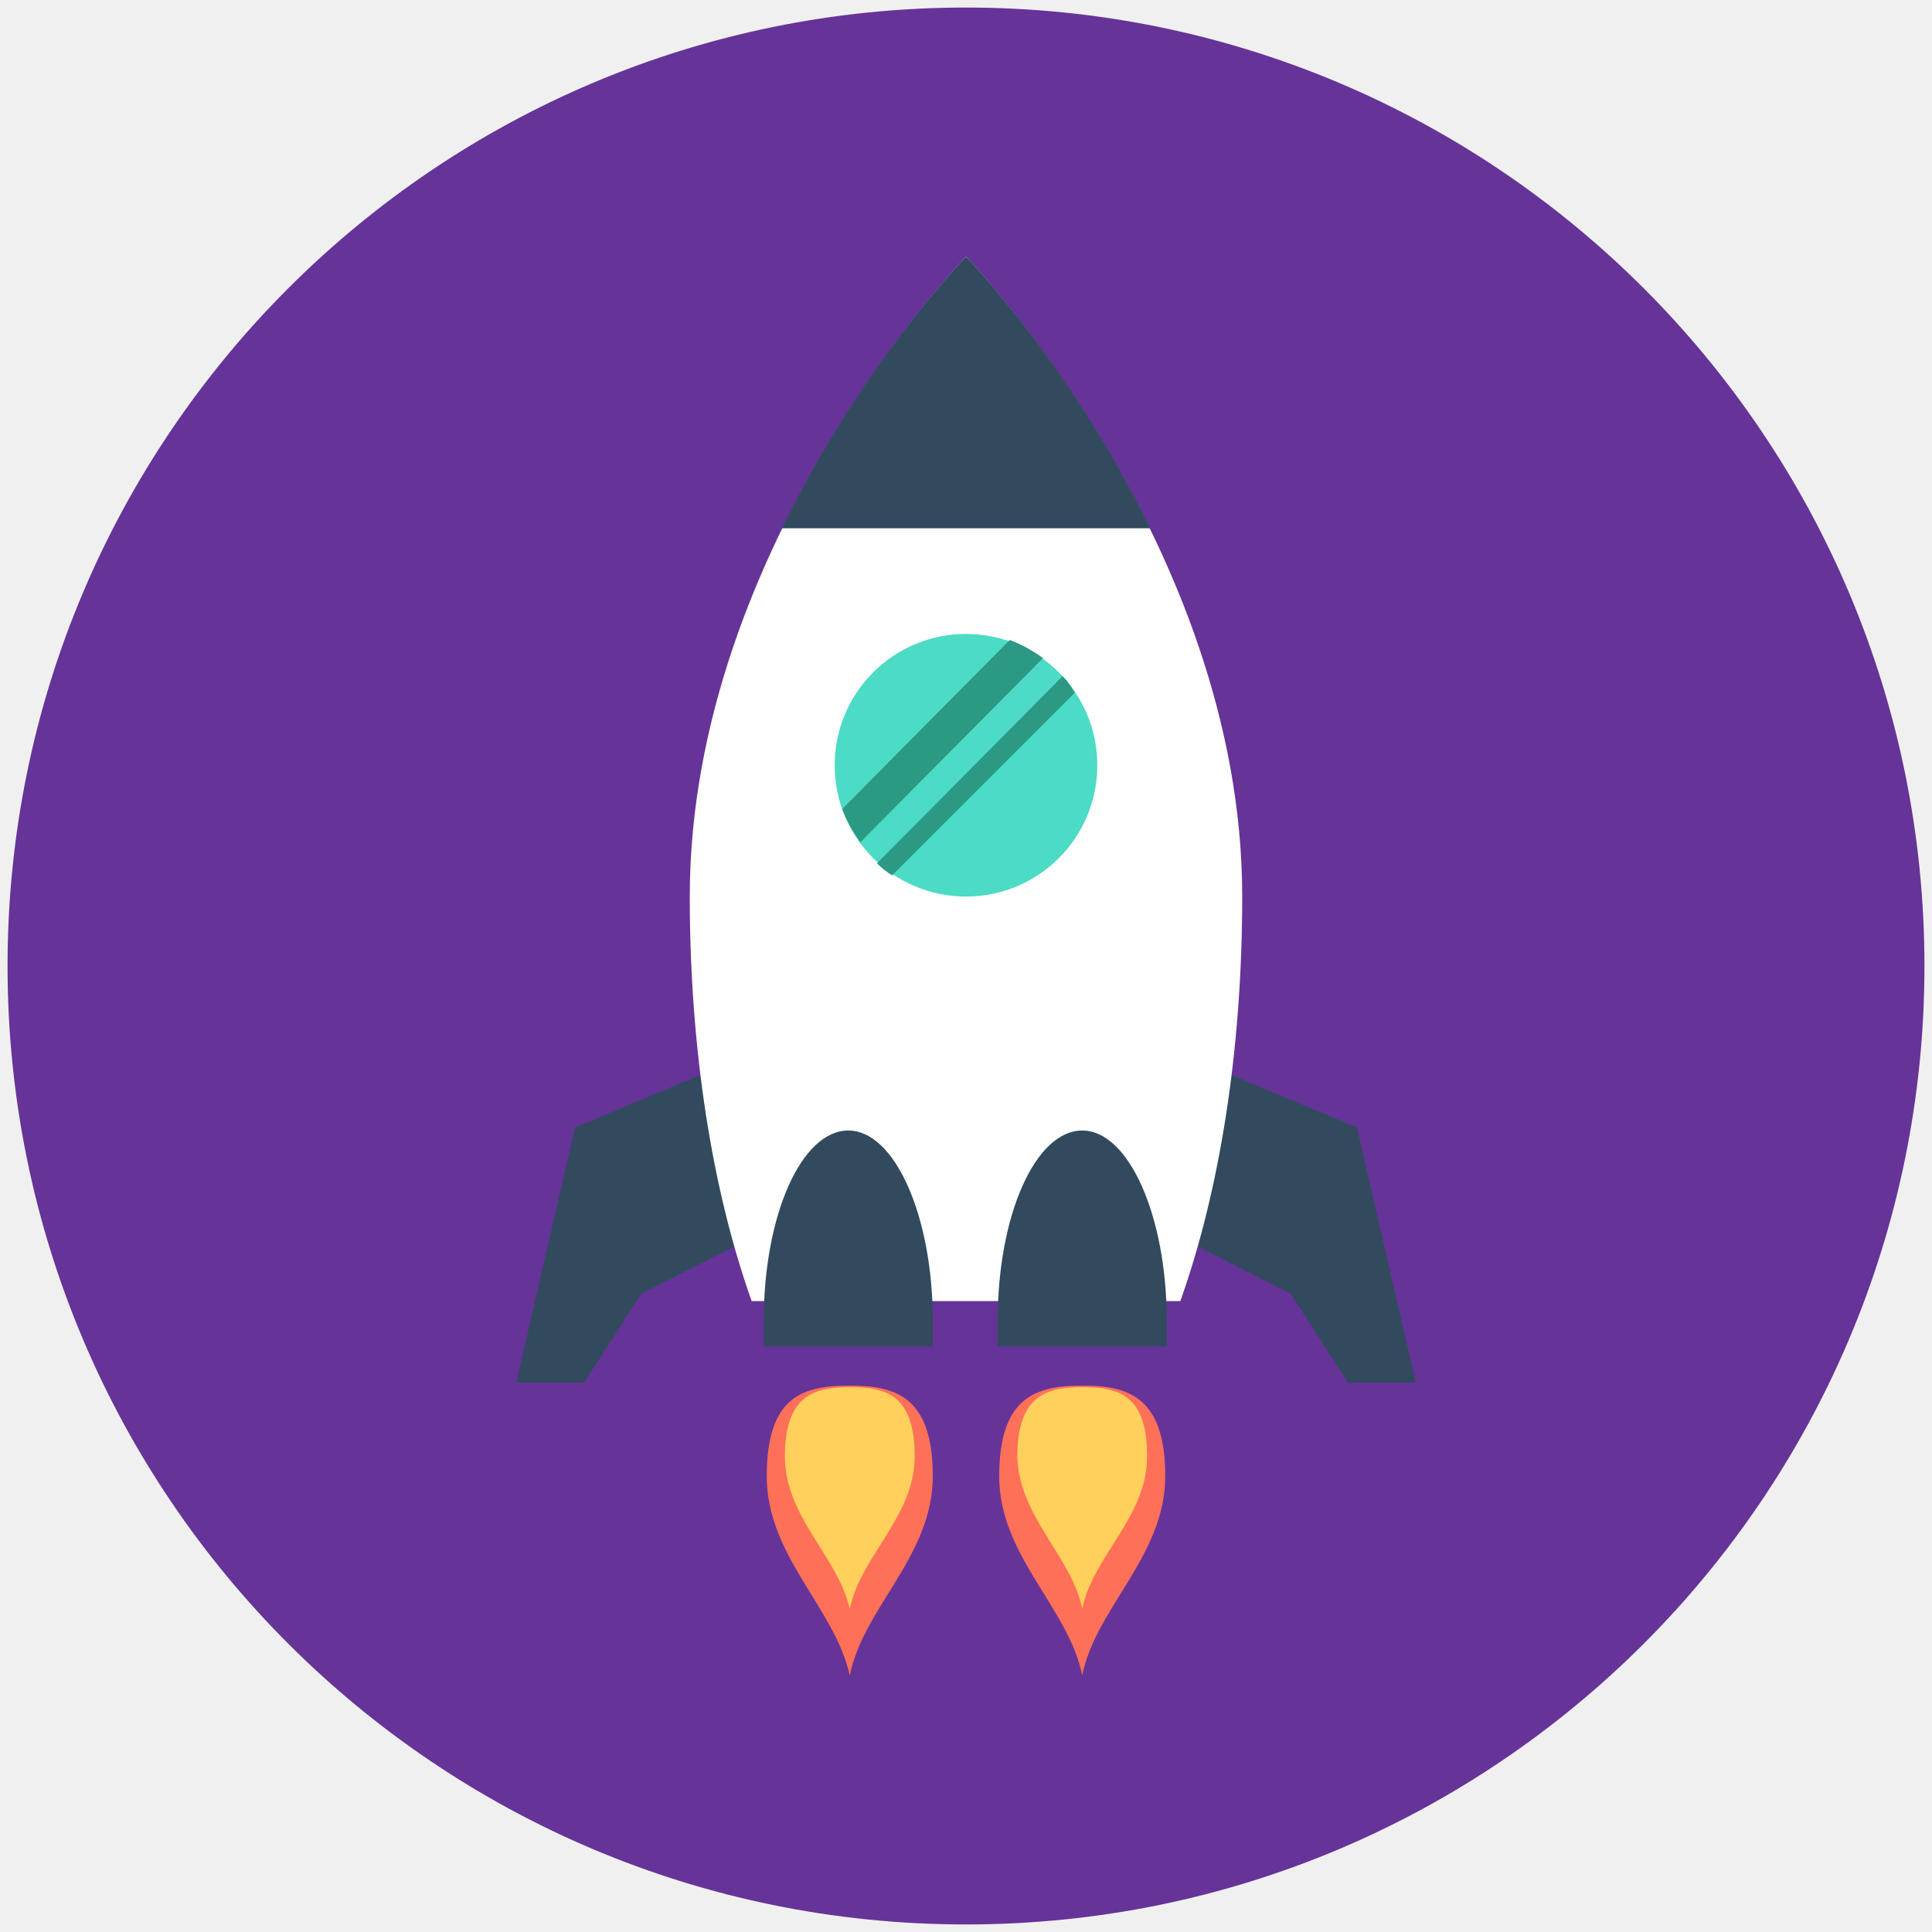
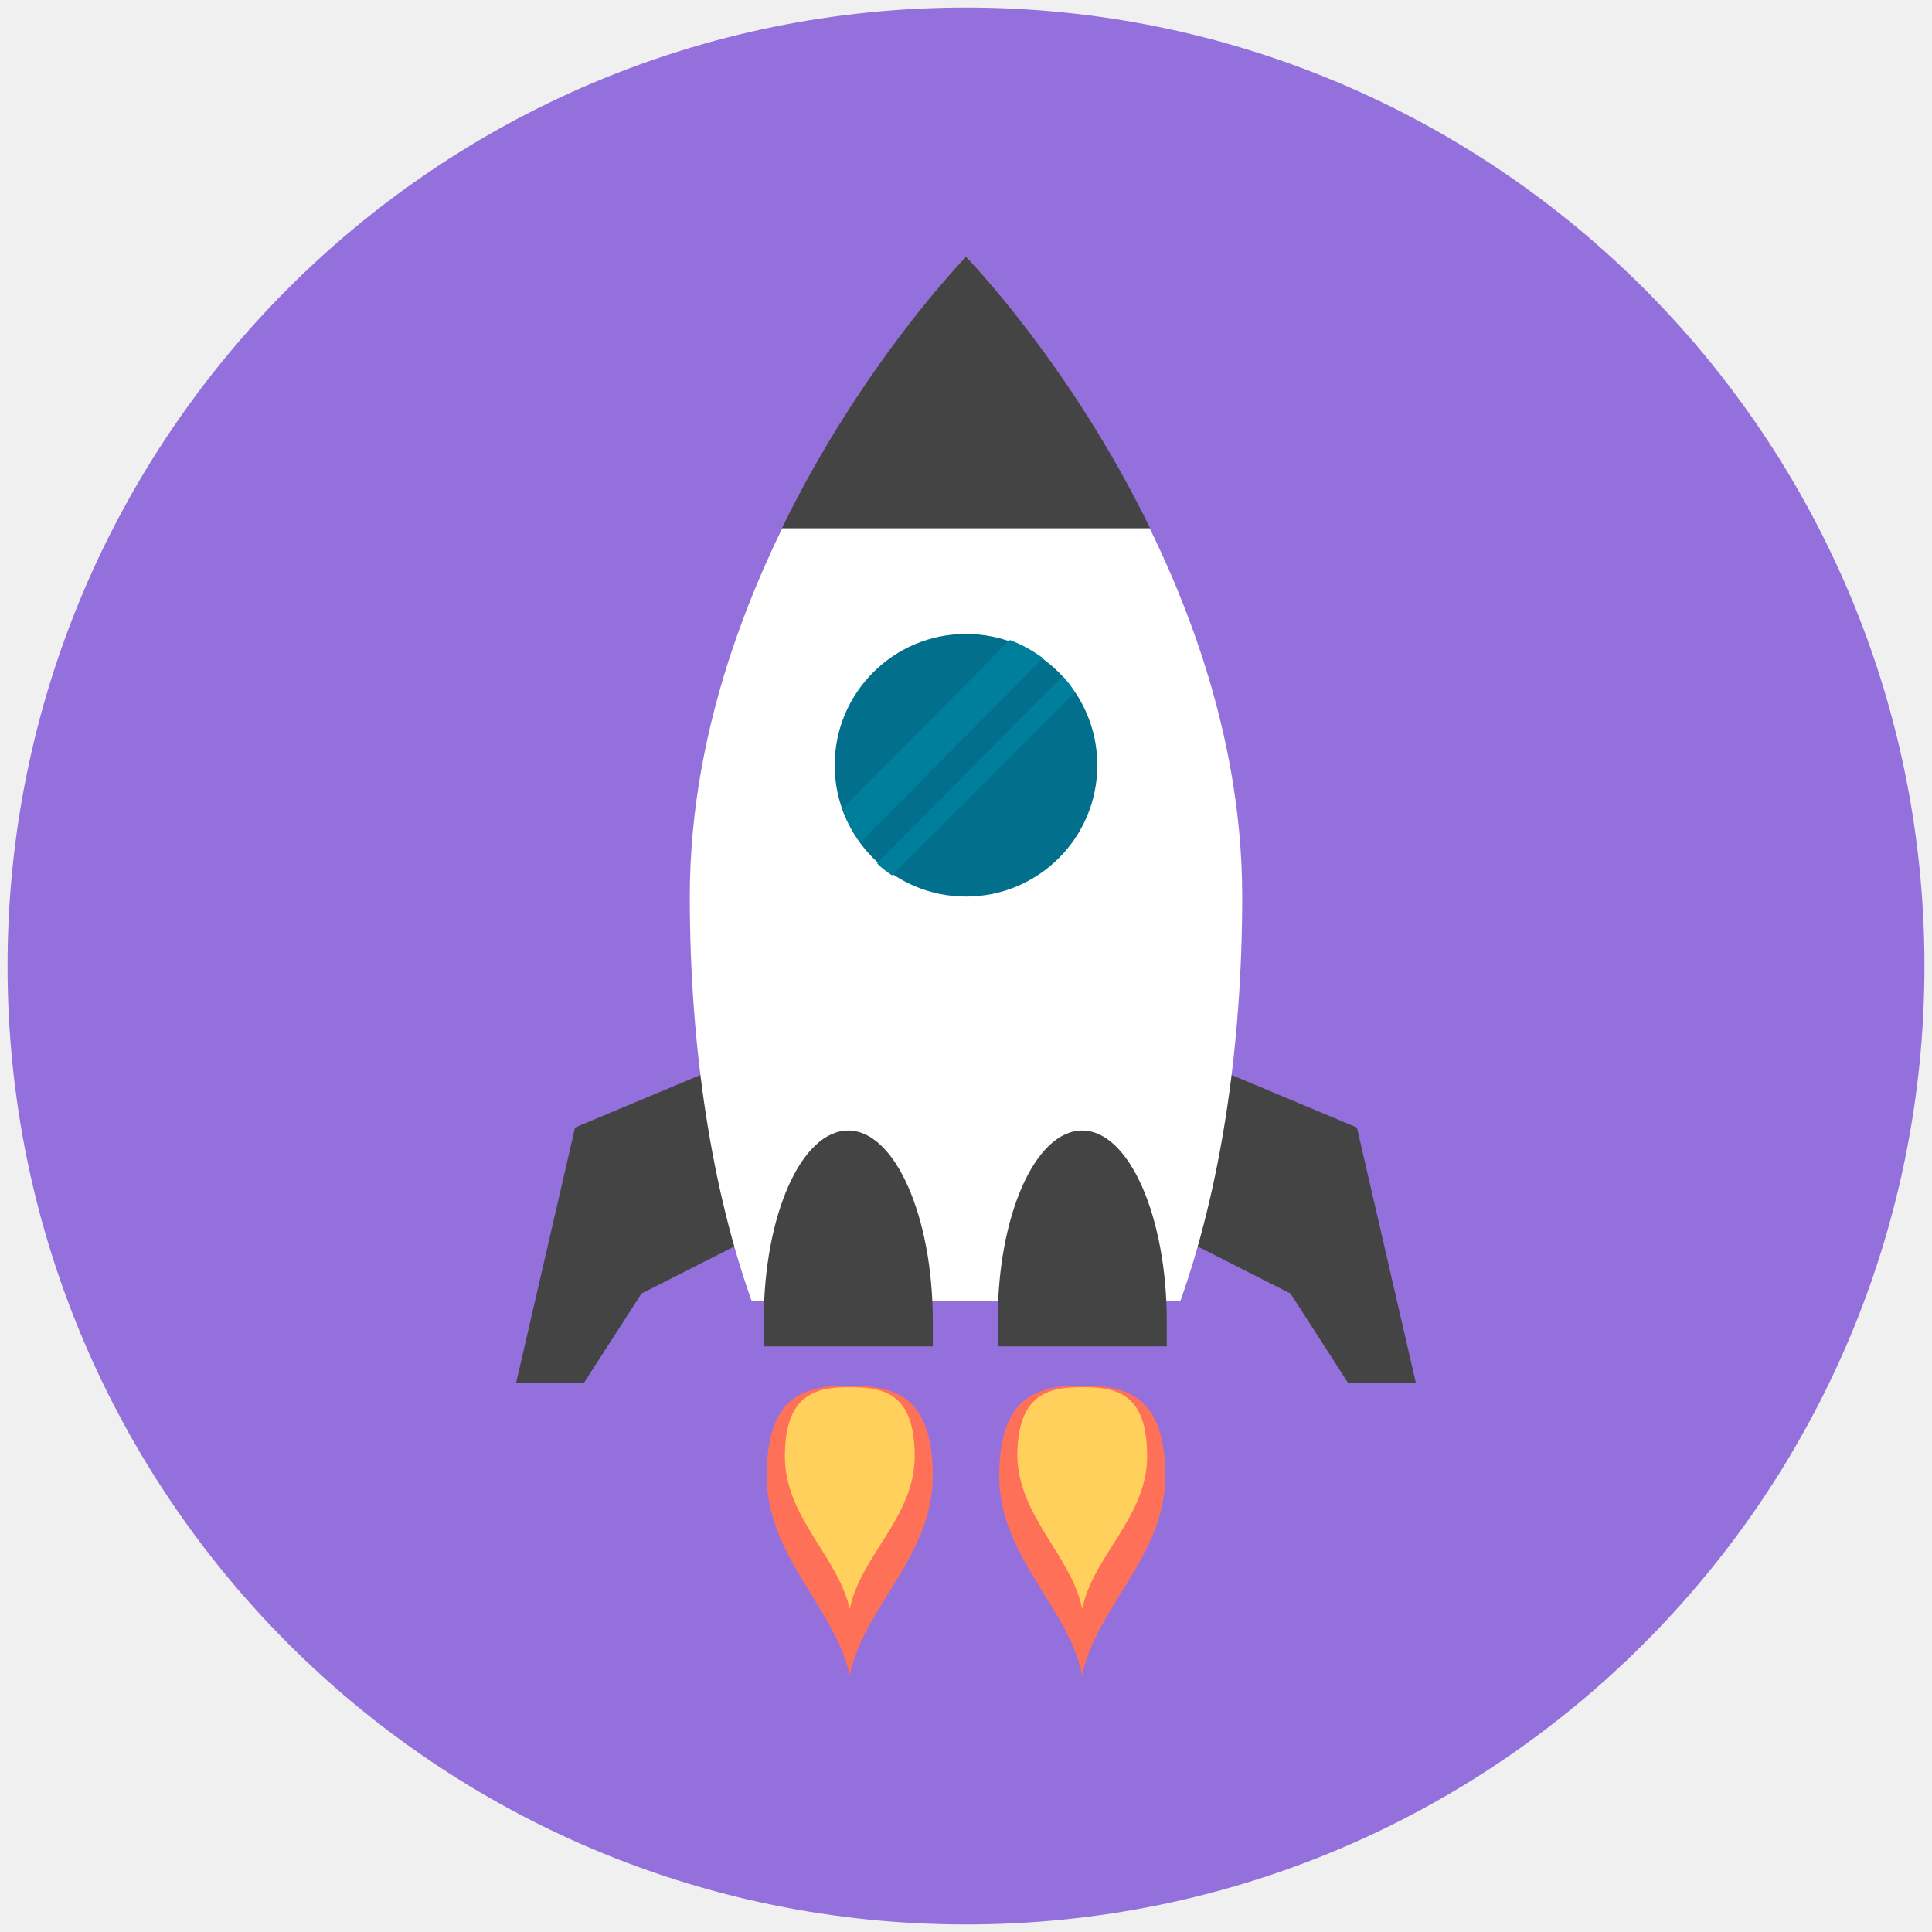
<svg xmlns="http://www.w3.org/2000/svg" version="1.1" id="Layer_1" x="0px" y="0px" viewBox="0 0 128 128" enable-background="new 0 0 128 128" xml:space="preserve">
  <g>
-     <circle fill="#663399" cx="64" cy="64" r="63.5" />
+     <circle fill="#9370DB" cx="64" cy="64" r="63.5" />
    <g>
-       <polygon fill="#324A5E" points="38.7,91.6 34.2,91.6 38.1,74.7 48.6,70.3 49.8,82 42.5,85.7   " />
-       <polygon fill="#324A5E" points="89.3,91.6 93.8,91.6 89.9,74.7 79.4,70.3 78.2,82 85.5,85.7   " />
+       <polygon fill="#444444" points="38.7,91.6 34.2,91.6 38.1,74.7 48.6,70.3 49.8,82 42.5,85.7   " />
+       <polygon fill="#444444" points="89.3,91.6 93.8,91.6 89.9,74.7 79.4,70.3 78.2,82 85.5,85.7   " />
      <path fill="#FFFFFF" d="M78.2,86.2c2.6-7.3,4.1-16.6,4.1-26.8C82.3,36,64,17,64,17S45.7,36,45.7,59.4c0,10.2,1.5,19.5,4.1,26.8    H78.2z" />
-       <path fill="#324A5E" d="M76.2,35C70.9,24.1,64,17,64,17S57.1,24.1,51.8,35H76.2z" />
-       <path fill="#324A5E" d="M61.8,89.2c0-0.5,0-1.1,0-1.7c0-6.9-2.5-12.6-5.6-12.6c-3.1,0-5.6,5.6-5.6,12.6c0,0.6,0,1.1,0,1.7H61.8z" />
-       <path fill="#324A5E" d="M77.3,89.2c0-0.5,0-1.1,0-1.7c0-6.9-2.5-12.6-5.6-12.6c-3.1,0-5.6,5.6-5.6,12.6c0,0.6,0,1.1,0,1.7H77.3z" />
+       <path fill="#444444" d="M76.2,35C70.9,24.1,64,17,64,17S57.1,24.1,51.8,35H76.2z" />
+       <path fill="#444444" d="M61.8,89.2c0-0.5,0-1.1,0-1.7c0-6.9-2.5-12.6-5.6-12.6c-3.1,0-5.6,5.6-5.6,12.6c0,0.6,0,1.1,0,1.7H61.8z" />
+       <path fill="#444444" d="M77.3,89.2c0-0.5,0-1.1,0-1.7c0-6.9-2.5-12.6-5.6-12.6c-3.1,0-5.6,5.6-5.6,12.6c0,0.6,0,1.1,0,1.7H77.3z" />
      <path fill="#FF7058" d="M56.3,111c0.9-4.5,5.5-7.9,5.5-13.2s-2.5-6-5.5-6c-3.1,0-5.5,0.7-5.5,6S55.3,106.5,56.3,111z" />
      <path fill="#FFD05B" d="M56.3,106.6c0.7-3.5,4.3-6.1,4.3-10.1c0-4.1-1.9-4.6-4.3-4.6c-2.3,0-4.3,0.5-4.3,4.6    C52,100.5,55.5,103.1,56.3,106.6z" />
      <path fill="#FF7058" d="M71.7,111c0.9-4.5,5.5-7.9,5.5-13.2s-2.5-6-5.5-6s-5.5,0.7-5.5,6S70.8,106.5,71.7,111z" />
      <path fill="#FFD05B" d="M71.7,106.6c0.7-3.5,4.3-6.1,4.3-10.1c0-4.1-1.9-4.6-4.3-4.6c-2.3,0-4.3,0.5-4.3,4.6    C67.5,100.5,71,103.1,71.7,106.6z" />
-       <circle fill="#4CDBC4" cx="64" cy="50.7" r="8.7" />
-       <path fill="#2C9984" d="M69.1,43.6c-0.7-0.5-1.4-0.9-2.2-1.2L55.8,53.6c0.3,0.8,0.7,1.5,1.2,2.2L69.1,43.6z" />
-       <path fill="#2C9984" d="M70.4,44.8L58.1,57.2c0.3,0.3,0.7,0.6,1,0.8l12.1-12.1C71,45.5,70.7,45.1,70.4,44.8z" />
+       <circle fill="#02708C" cx="64" cy="50.7" r="8.7" />
+       <path fill="#007F9C" d="M69.1,43.6c-0.7-0.5-1.4-0.9-2.2-1.2L55.8,53.6c0.3,0.8,0.7,1.5,1.2,2.2L69.1,43.6z" />
+       <path fill="#007F9C" d="M70.4,44.8L58.1,57.2c0.3,0.3,0.7,0.6,1,0.8l12.1-12.1C71,45.5,70.7,45.1,70.4,44.8z" />
    </g>
  </g>
</svg>
